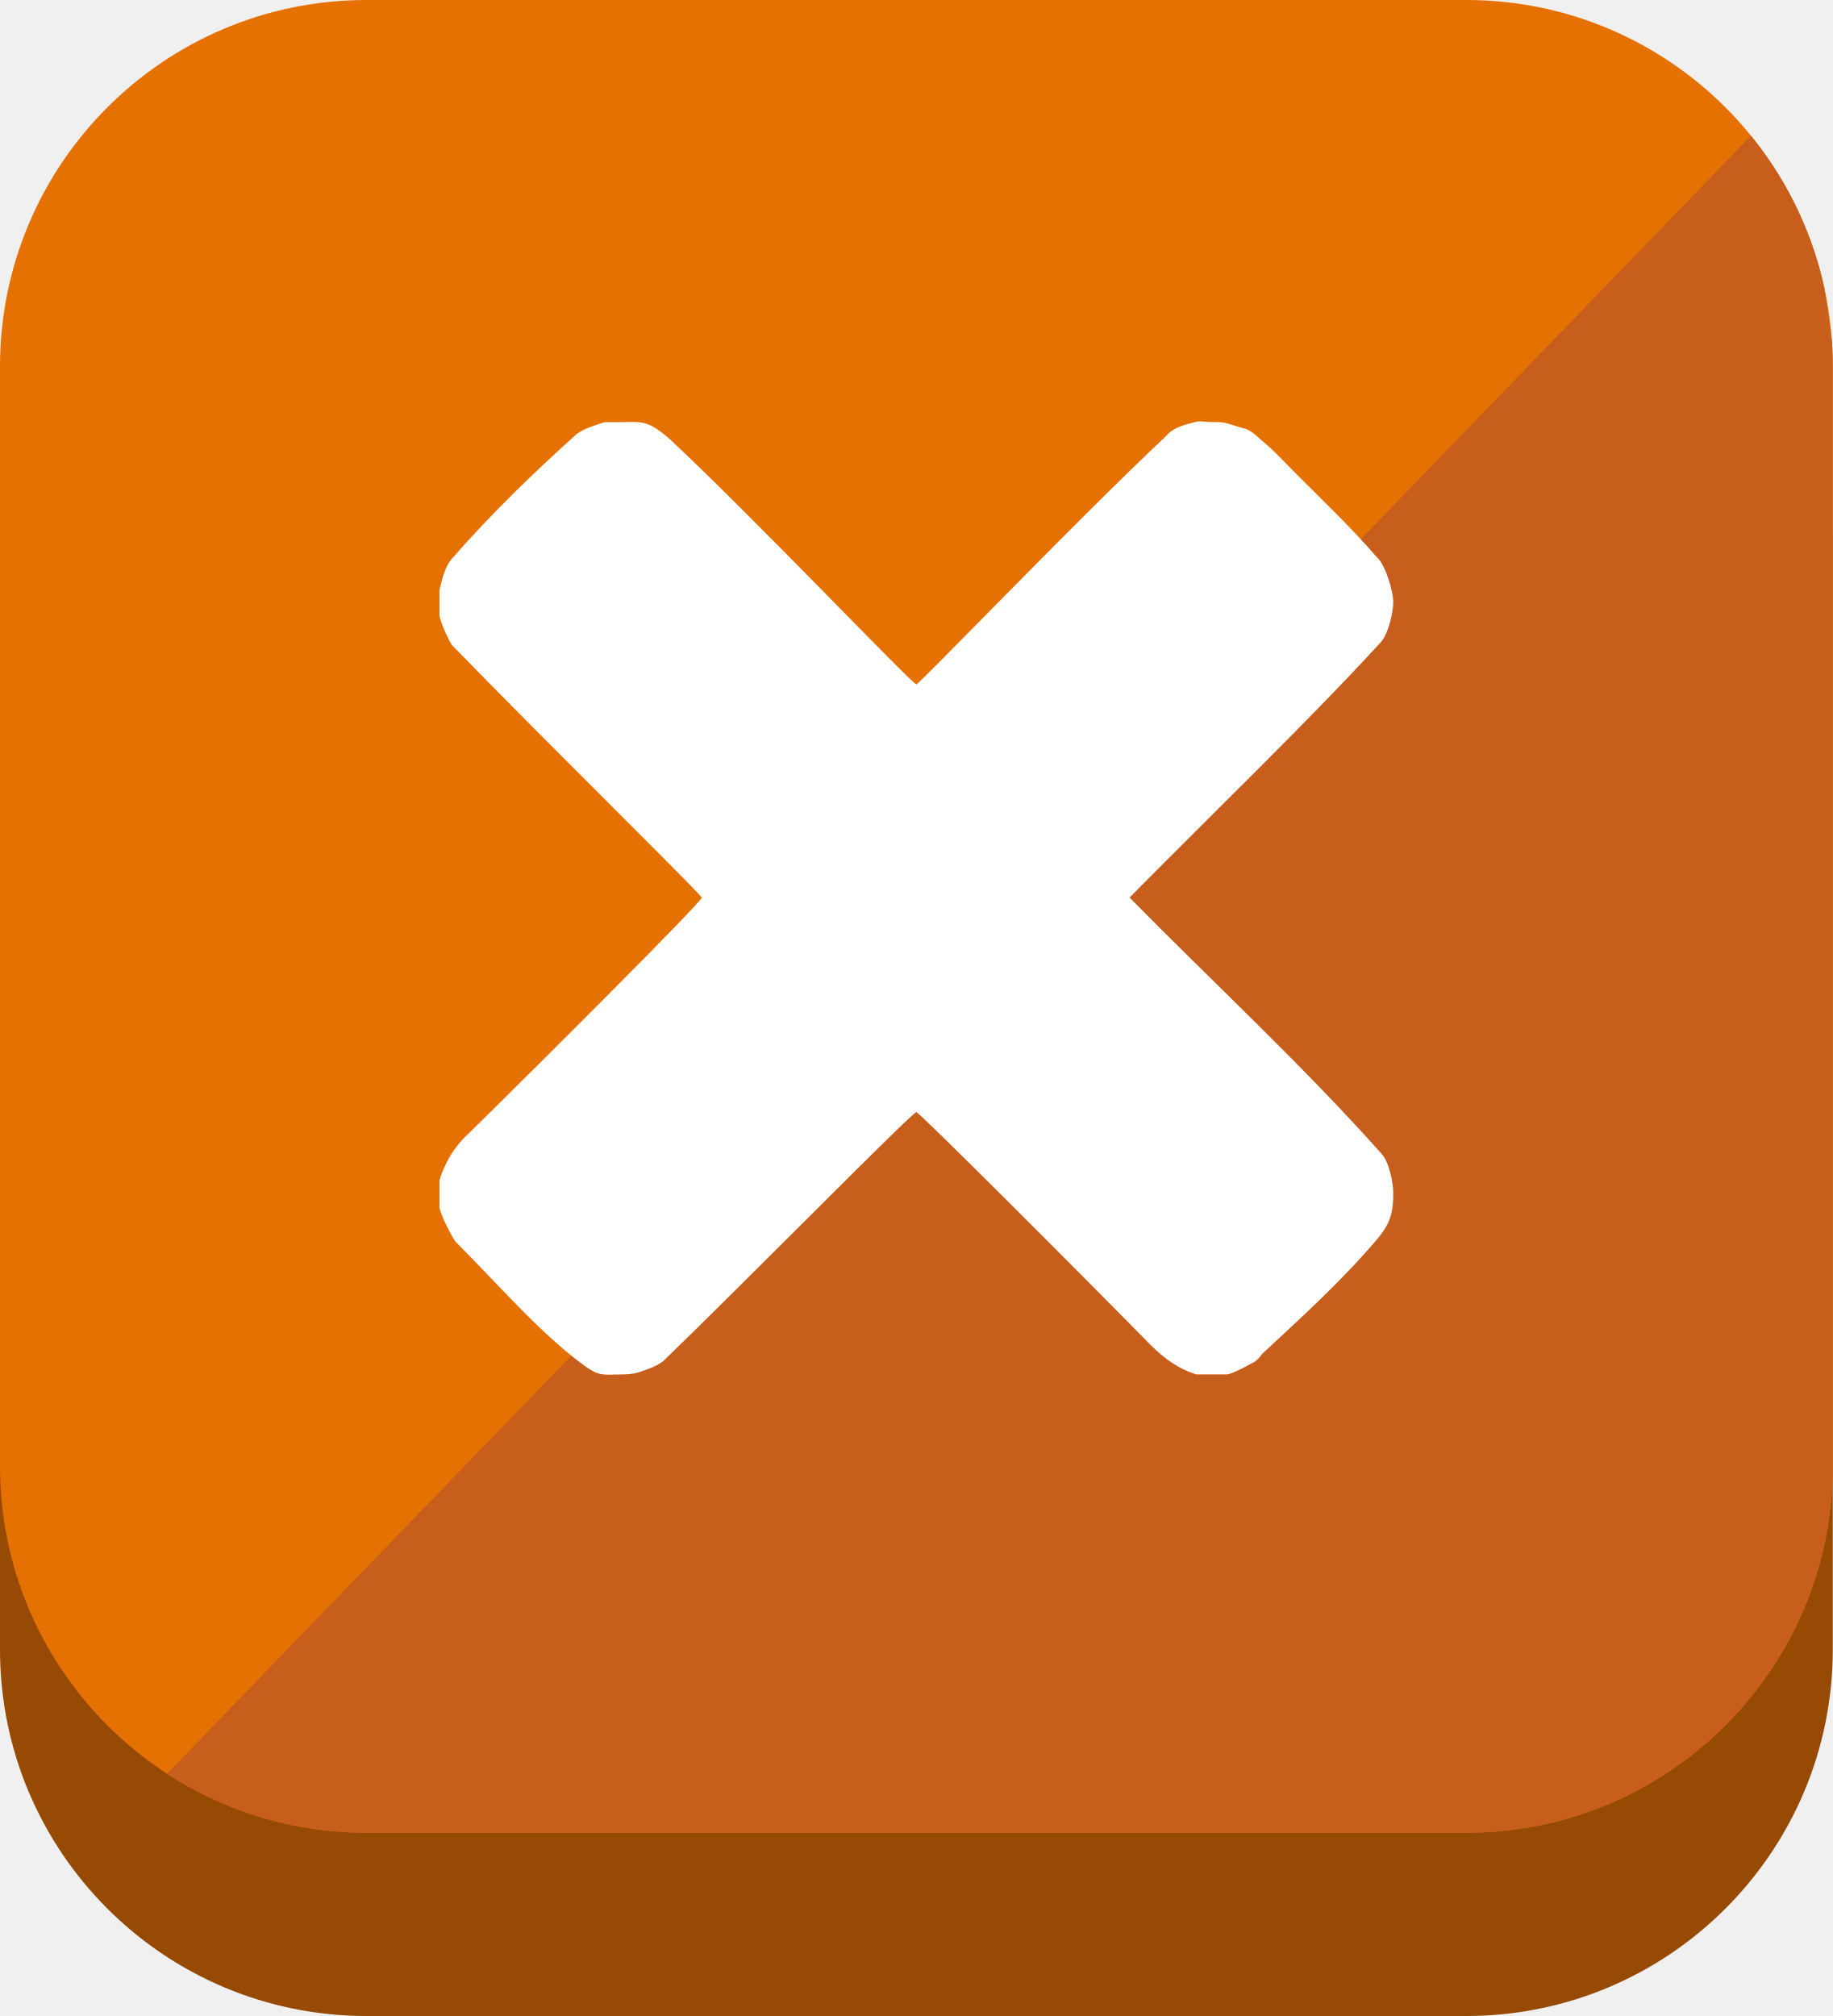
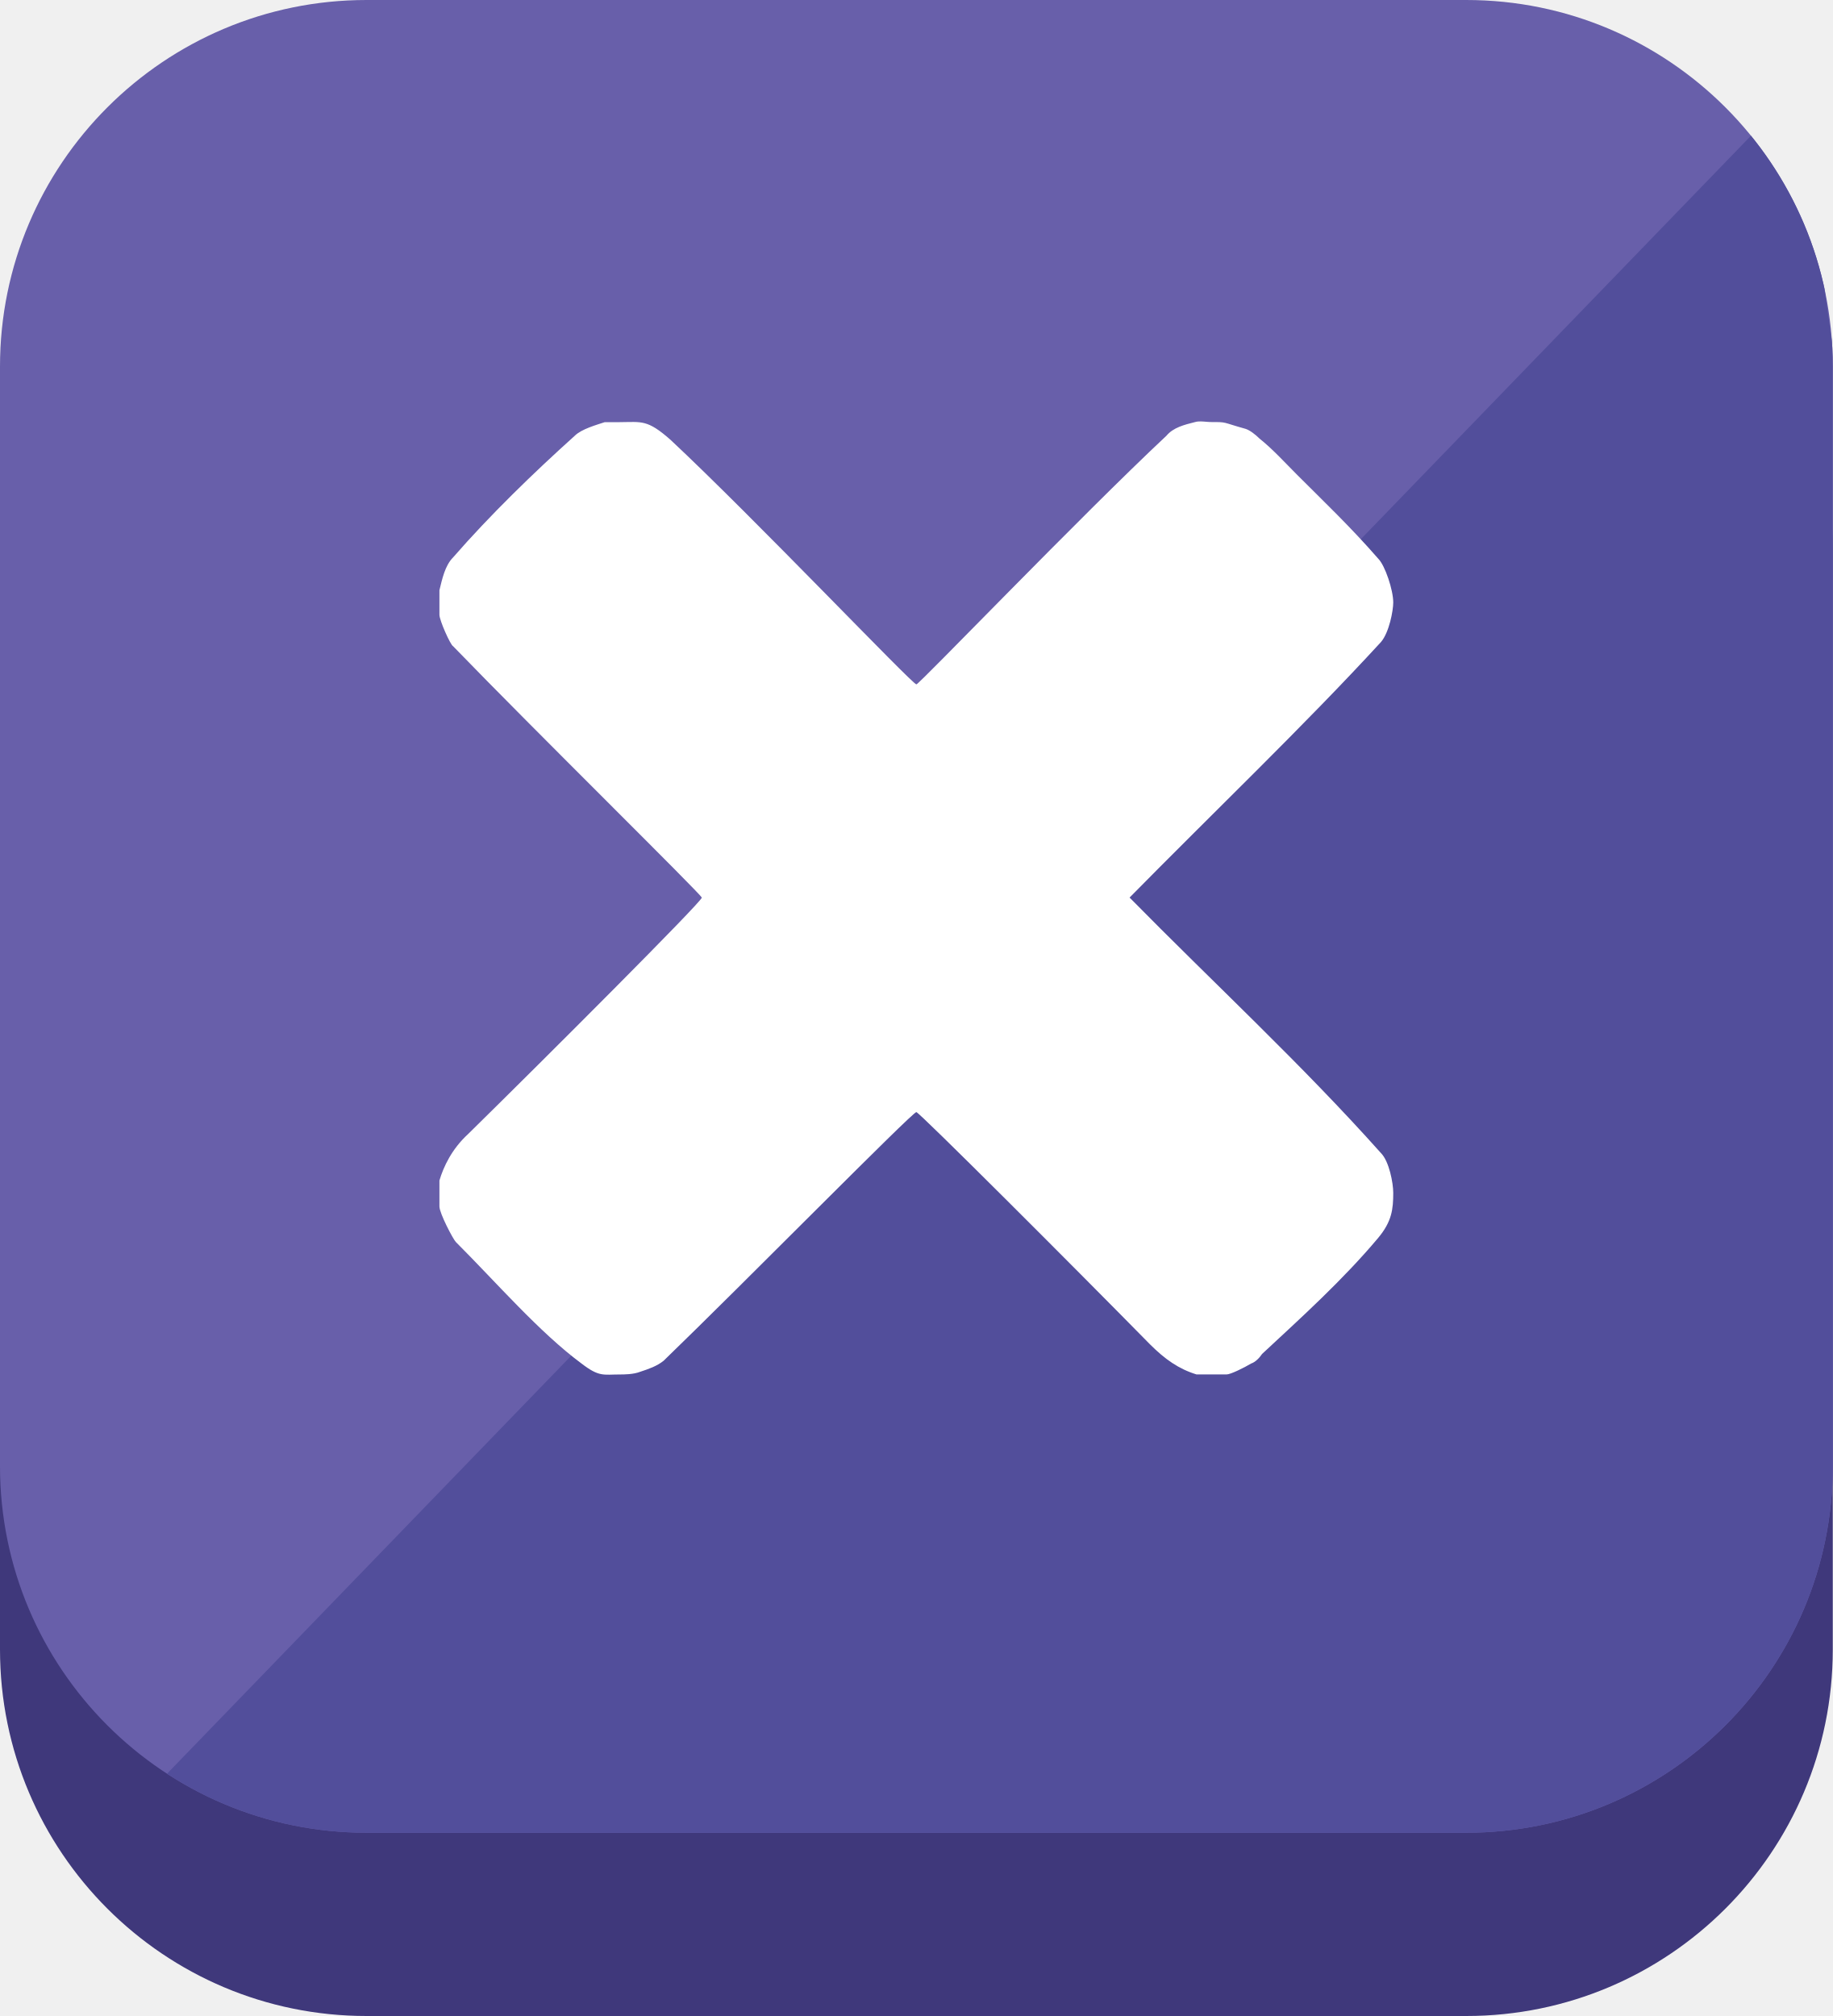
<svg xmlns="http://www.w3.org/2000/svg" xmlns:xlink="http://www.w3.org/1999/xlink" version="1.1" id="Layer_1" x="0px" y="0px" width="50px" height="55px" viewBox="0 0 50 55" enable-background="new 0 0 50 55" xml:space="preserve">
-   <path fill="#964a03" d="M50,45c0,5.523-4.478,10-10,10H10C4.478,55,0,50.523,0,45V15C0,9.477,4.478,5,10,5h30  c5.522,0,10,4.477,10,10V45z" />
-   <path fill="#E57102" d="M50,40c0,5.523-4.478,10-10,10H10C4.478,50,0,45.523,0,40V10C0,4.477,4.478,0,10,0h30  c5.522,0,10,4.477,10,10V40z" />
+   <path fill="#3F387B" d="M50,45c0,5.523-4.478,10-10,10H10C4.478,55,0,50.523,0,45V15C0,9.477,4.478,5,10,5h30  c5.522,0,10,4.477,10,10V45z" />
+   <path fill="#685FAA" d="M50,40c0,5.523-4.478,10-10,10H10C4.478,50,0,45.523,0,40V10C0,4.477,4.478,0,10,0h30  c5.522,0,10,4.477,10,10V40z" />
  <g>
    <defs>
      <path id="SVGID_1_" d="M50,40c0,5.523-4.478,10-10,10H10C4.478,50,0,45.523,0,40V10C0,4.477,4.478,0,10,0h30    c5.522,0,10,4.477,10,10V40z" />
    </defs>
    <clipPath id="SVGID_2_">
      <use xlink:href="#SVGID_1_" overflow="visible" />
    </clipPath>
-     <polygon clip-path="url(#SVGID_2_)" fill="#C85E1C" points="49,2.429 3,50 55.75,50  " />
+     <polygon clip-path="url(#SVGID_2_)" fill="#524E9B" points="49,2.429 3,50 55.75,50  " />
  </g>
  <path fill-rule="evenodd" clip-rule="evenodd" fill="#FFFFFF" d="M18.291,11.998c2.273,2.125,6.598,6.673,6.709,6.673  c0.075,0,4.475-4.585,6.822-6.784c0.187-0.224,0.484-0.298,0.783-0.373c0.111-0.037,0.335,0,0.41,0c0.484,0,0.298,0,0.969,0.187  c0.112,0.037,0.261,0.149,0.373,0.261c0.373,0.298,0.708,0.671,1.044,1.006c0.708,0.708,1.453,1.417,2.199,2.274  c0.187,0.187,0.409,0.857,0.409,1.193c0,0.224-0.111,0.82-0.335,1.081c-2.088,2.274-4.622,4.698-6.858,6.971  c2.273,2.311,4.696,4.548,6.858,6.971c0.224,0.224,0.335,0.821,0.335,1.082c0,0.448-0.037,0.783-0.409,1.23  c-0.97,1.155-2.088,2.162-3.169,3.168c-0.074,0.112-0.187,0.224-0.298,0.261c-0.187,0.112-0.56,0.298-0.671,0.298h-0.82  c-0.484-0.149-0.857-0.41-1.268-0.82c-2.125-2.162-6.3-6.337-6.375-6.337c-0.111,0-4.659,4.623-6.896,6.785  c-0.187,0.149-0.41,0.224-0.634,0.298c-0.188,0.075-0.448,0.075-0.561,0.075c-0.447,0-0.559,0.074-1.043-0.298  c-1.156-0.857-2.312-2.199-3.43-3.317c-0.074-0.075-0.447-0.783-0.447-0.969v-0.708c0.111-0.374,0.336-0.858,0.783-1.268  c2.124-2.087,6.375-6.337,6.375-6.449c0-0.074-4.586-4.585-6.785-6.859c-0.075-0.037-0.373-0.708-0.373-0.857v-0.671  c0.074-0.298,0.149-0.671,0.373-0.895c1.006-1.156,2.199-2.311,3.317-3.317c0.187-0.187,0.597-0.298,0.82-0.373h0.409  C17.508,11.514,17.657,11.439,18.291,11.998z" />
</svg>
